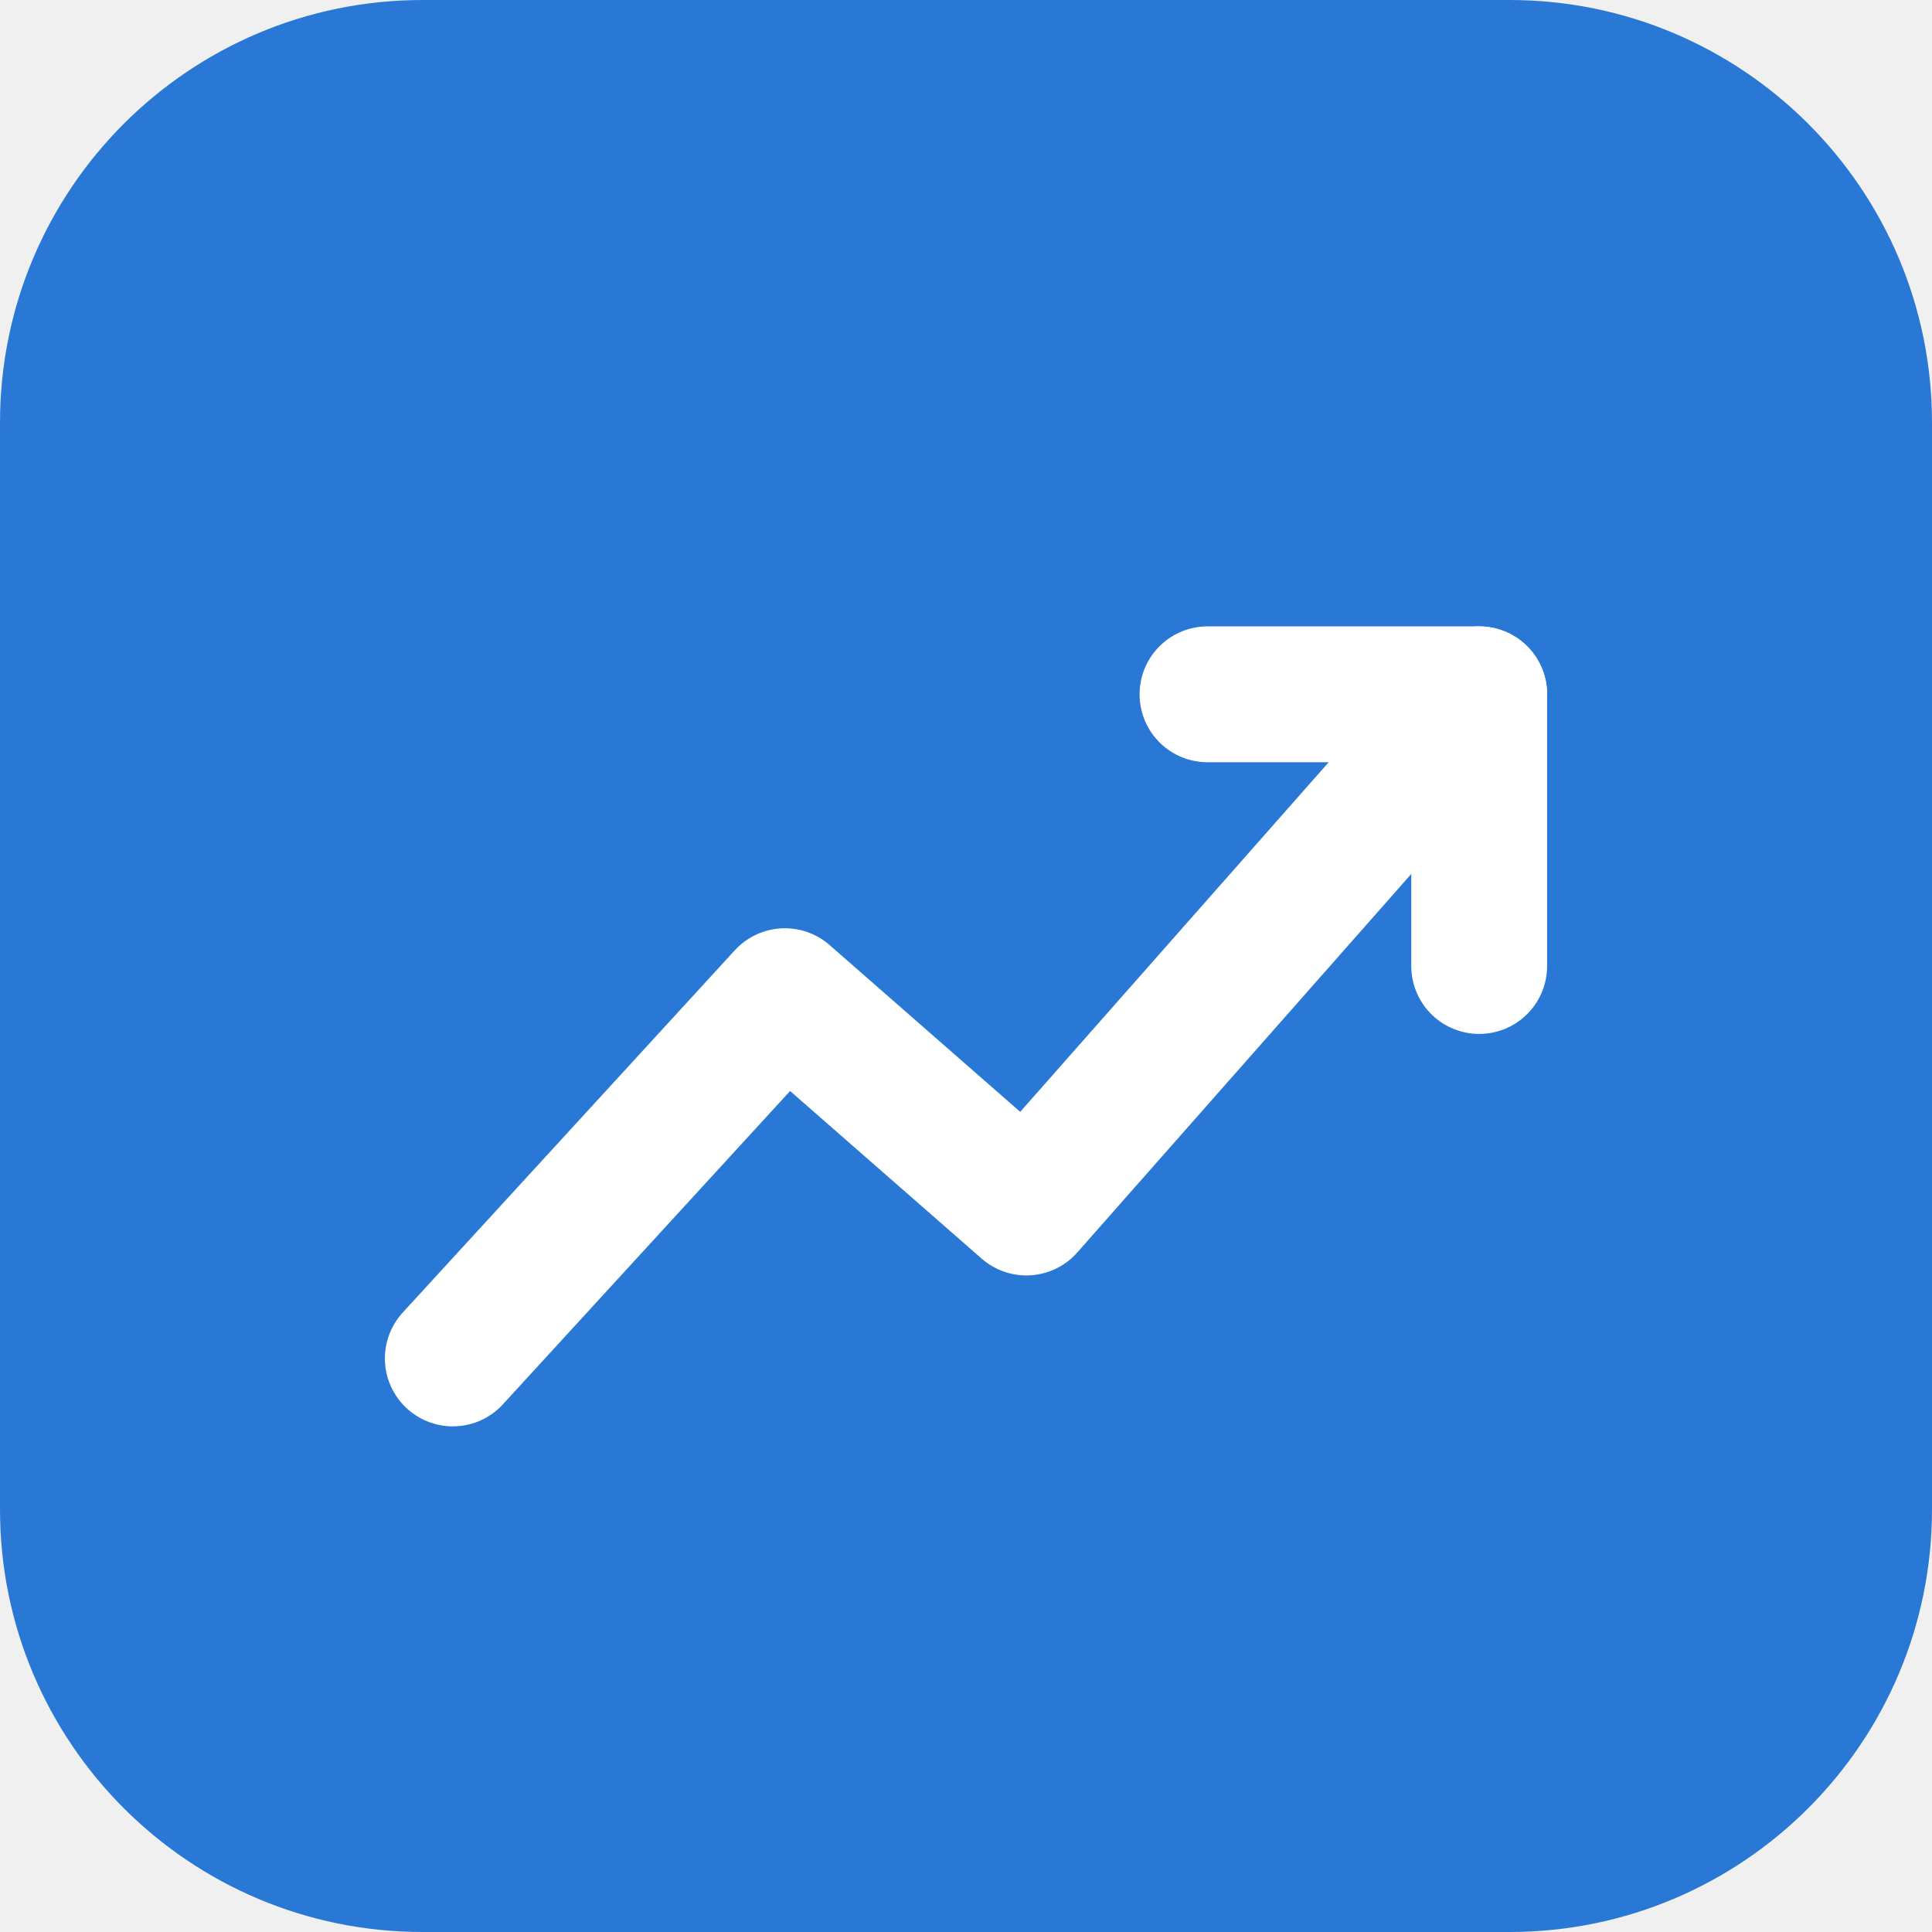
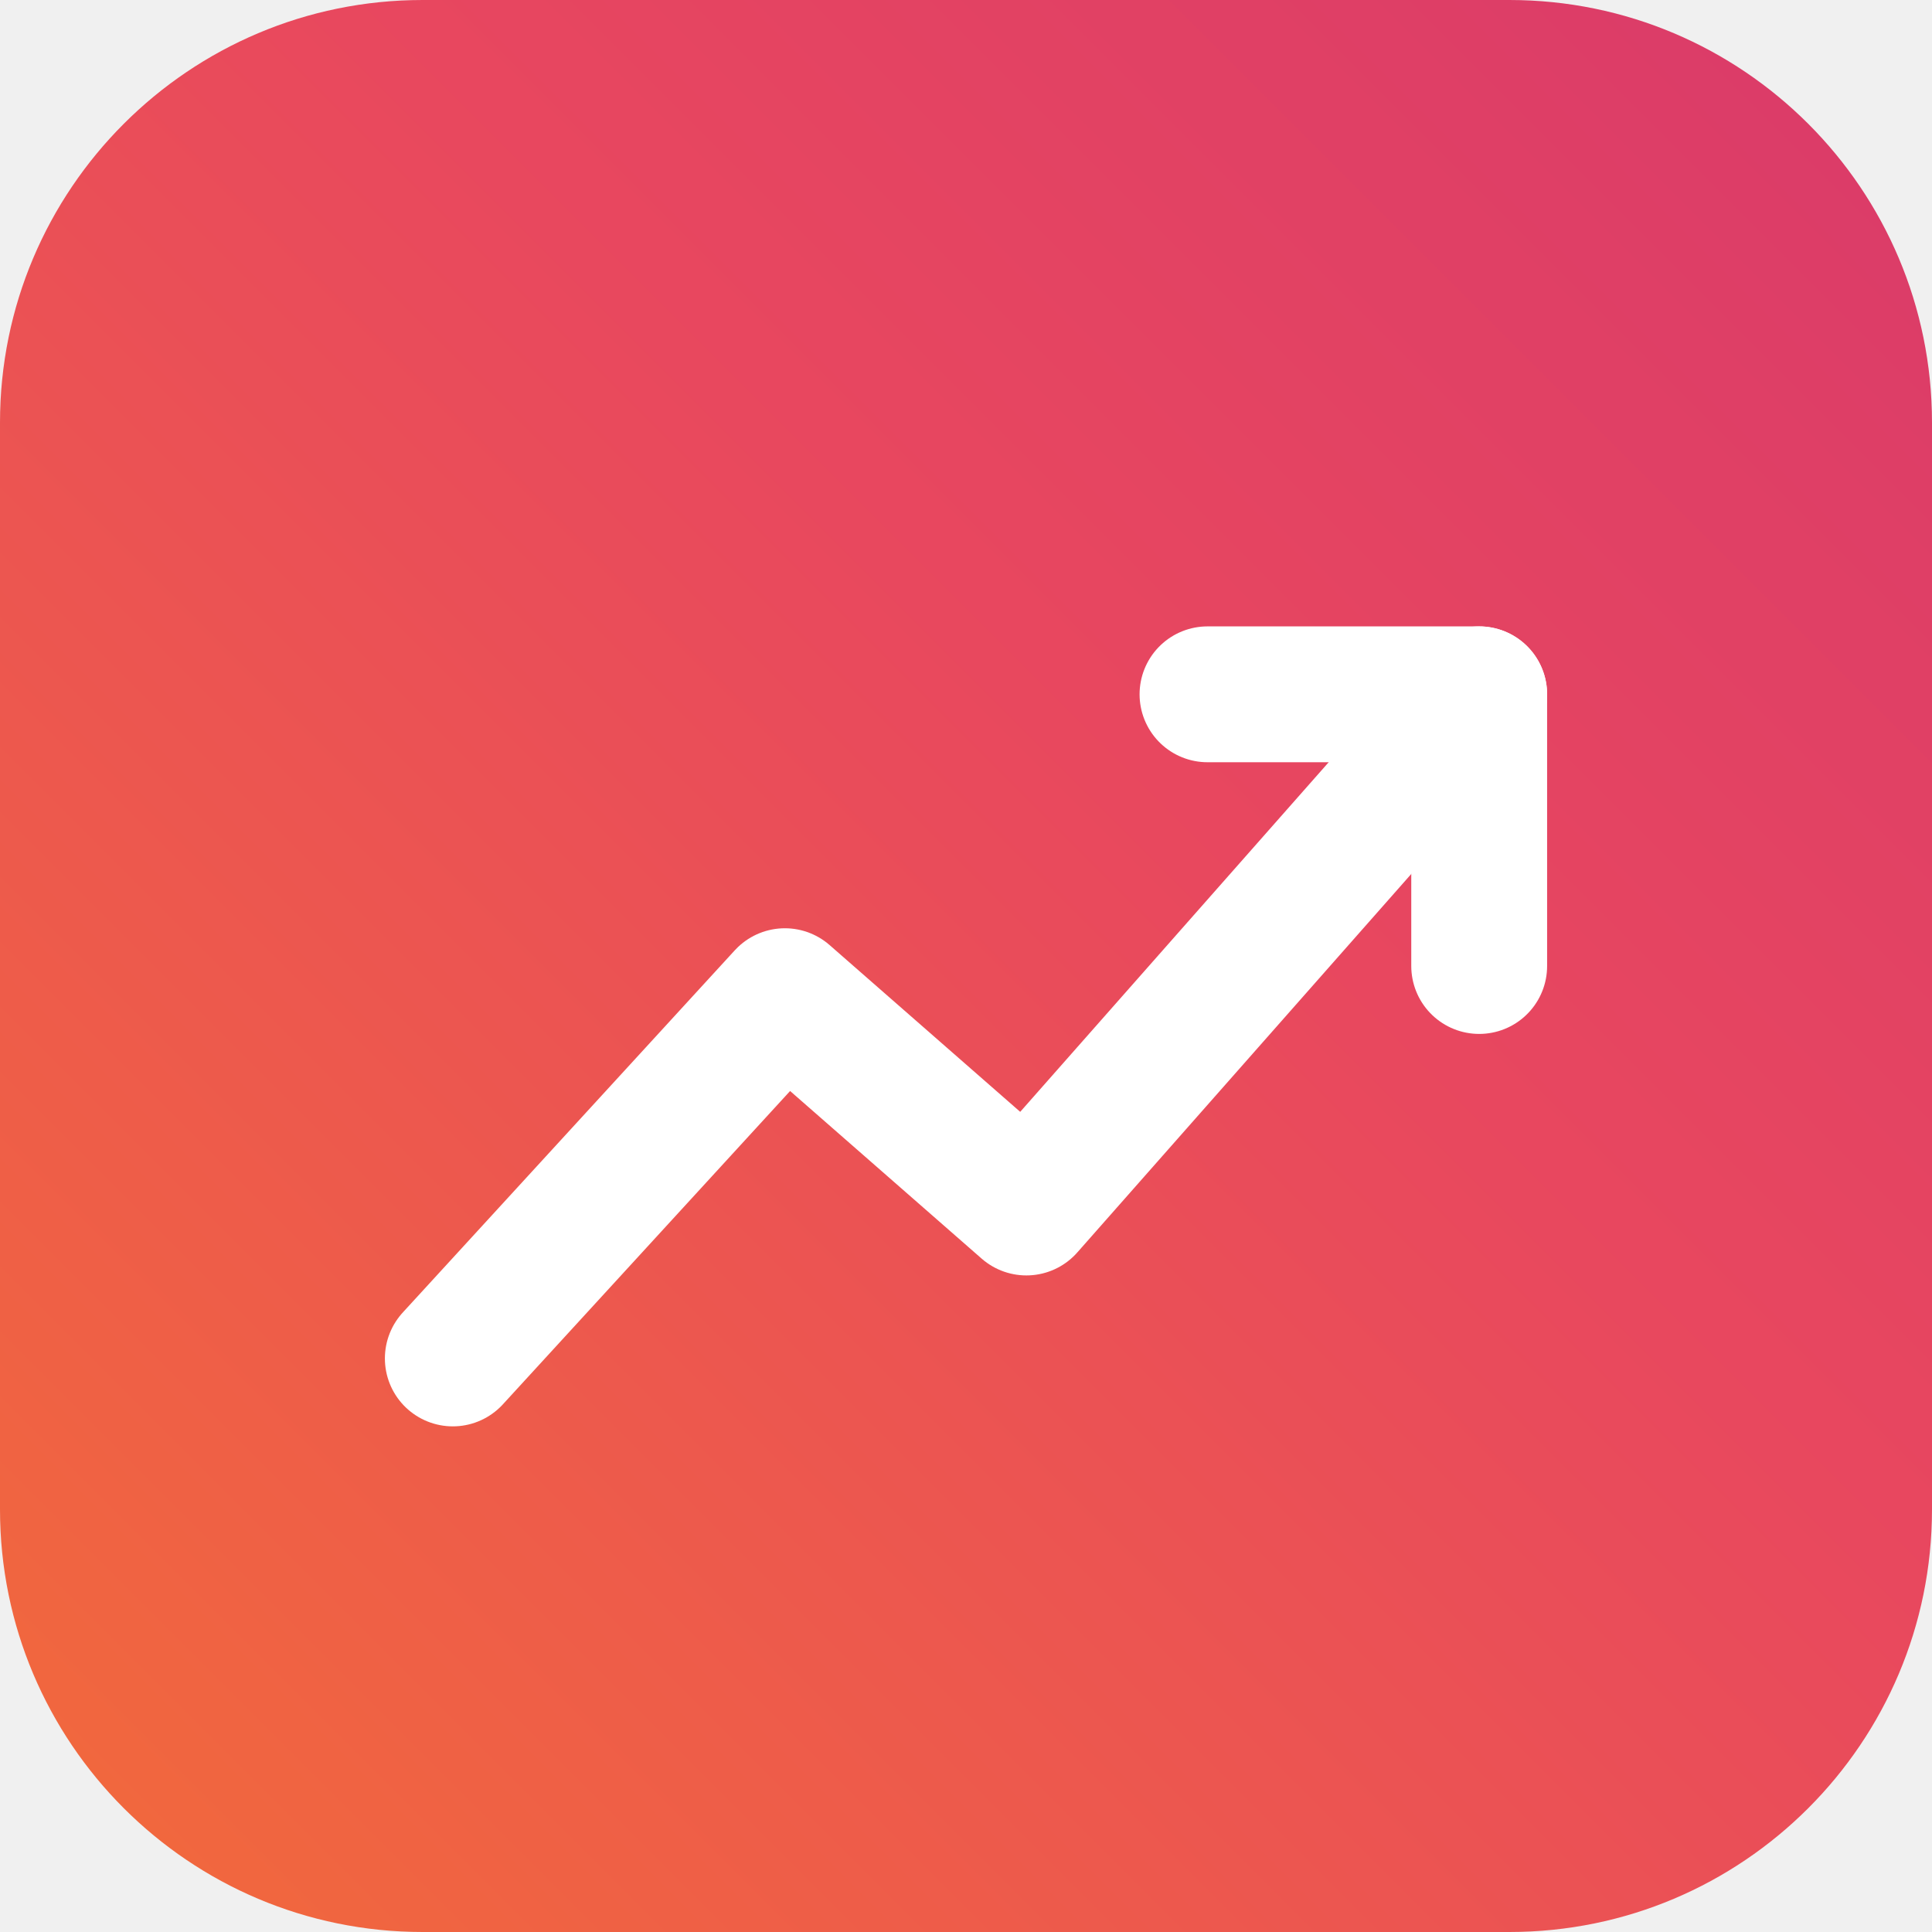
<svg xmlns="http://www.w3.org/2000/svg" viewBox="0 0 512 512">
-   <rect width="512" height="512" rx="112" fill="#2a78d6" />
+   <defs>
+     <linearGradient id="g" x1="0" y1="1" x2="1" y2="0">
+       <stop offset="0" stop-color="#f26b3a" />
+       <stop offset=".6" stop-color="#e8475f" />
+       <stop offset="1" stop-color="#d93a6a" />
+     </linearGradient>
+   </defs>
+   <rect width="512" height="512" rx="112" fill="url(#g)" />
  <g fill="none" stroke="#fff" stroke-width="36" stroke-linecap="round" stroke-linejoin="round">
    <path d="M120 360l88-96 64 56 120-136" />
    <path d="M320 184h72v72" />
  </g>
</svg>
